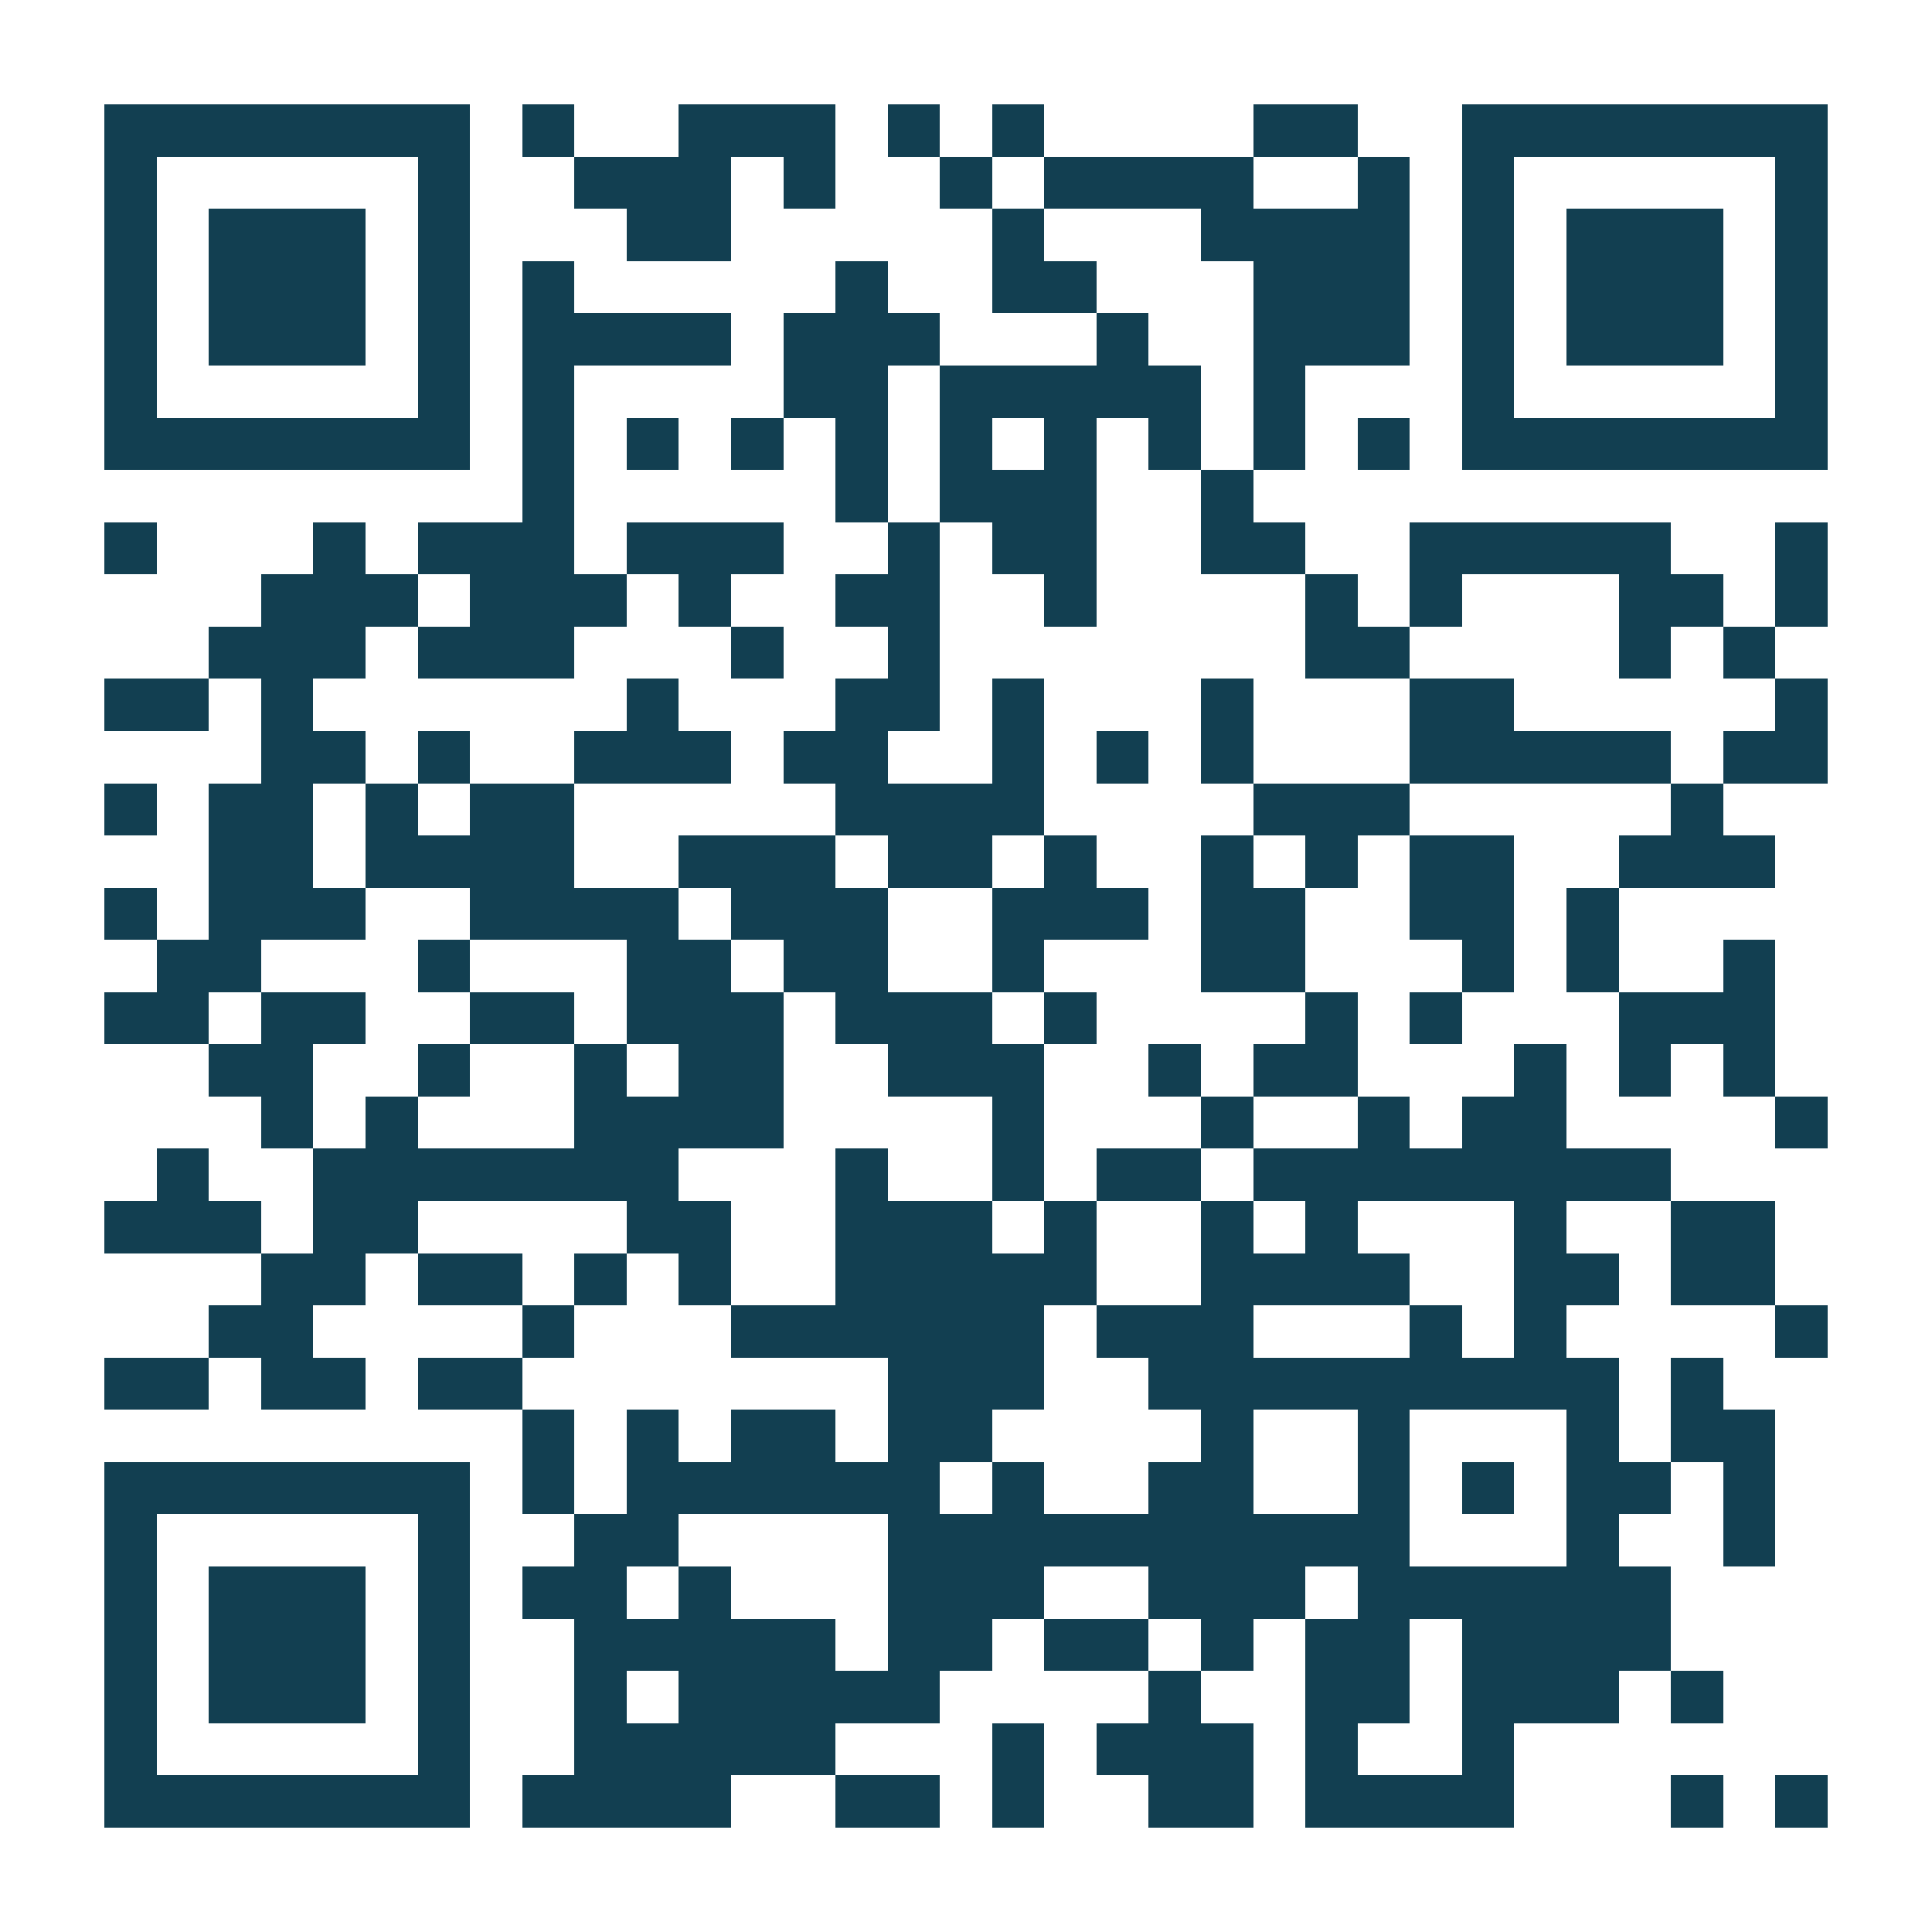
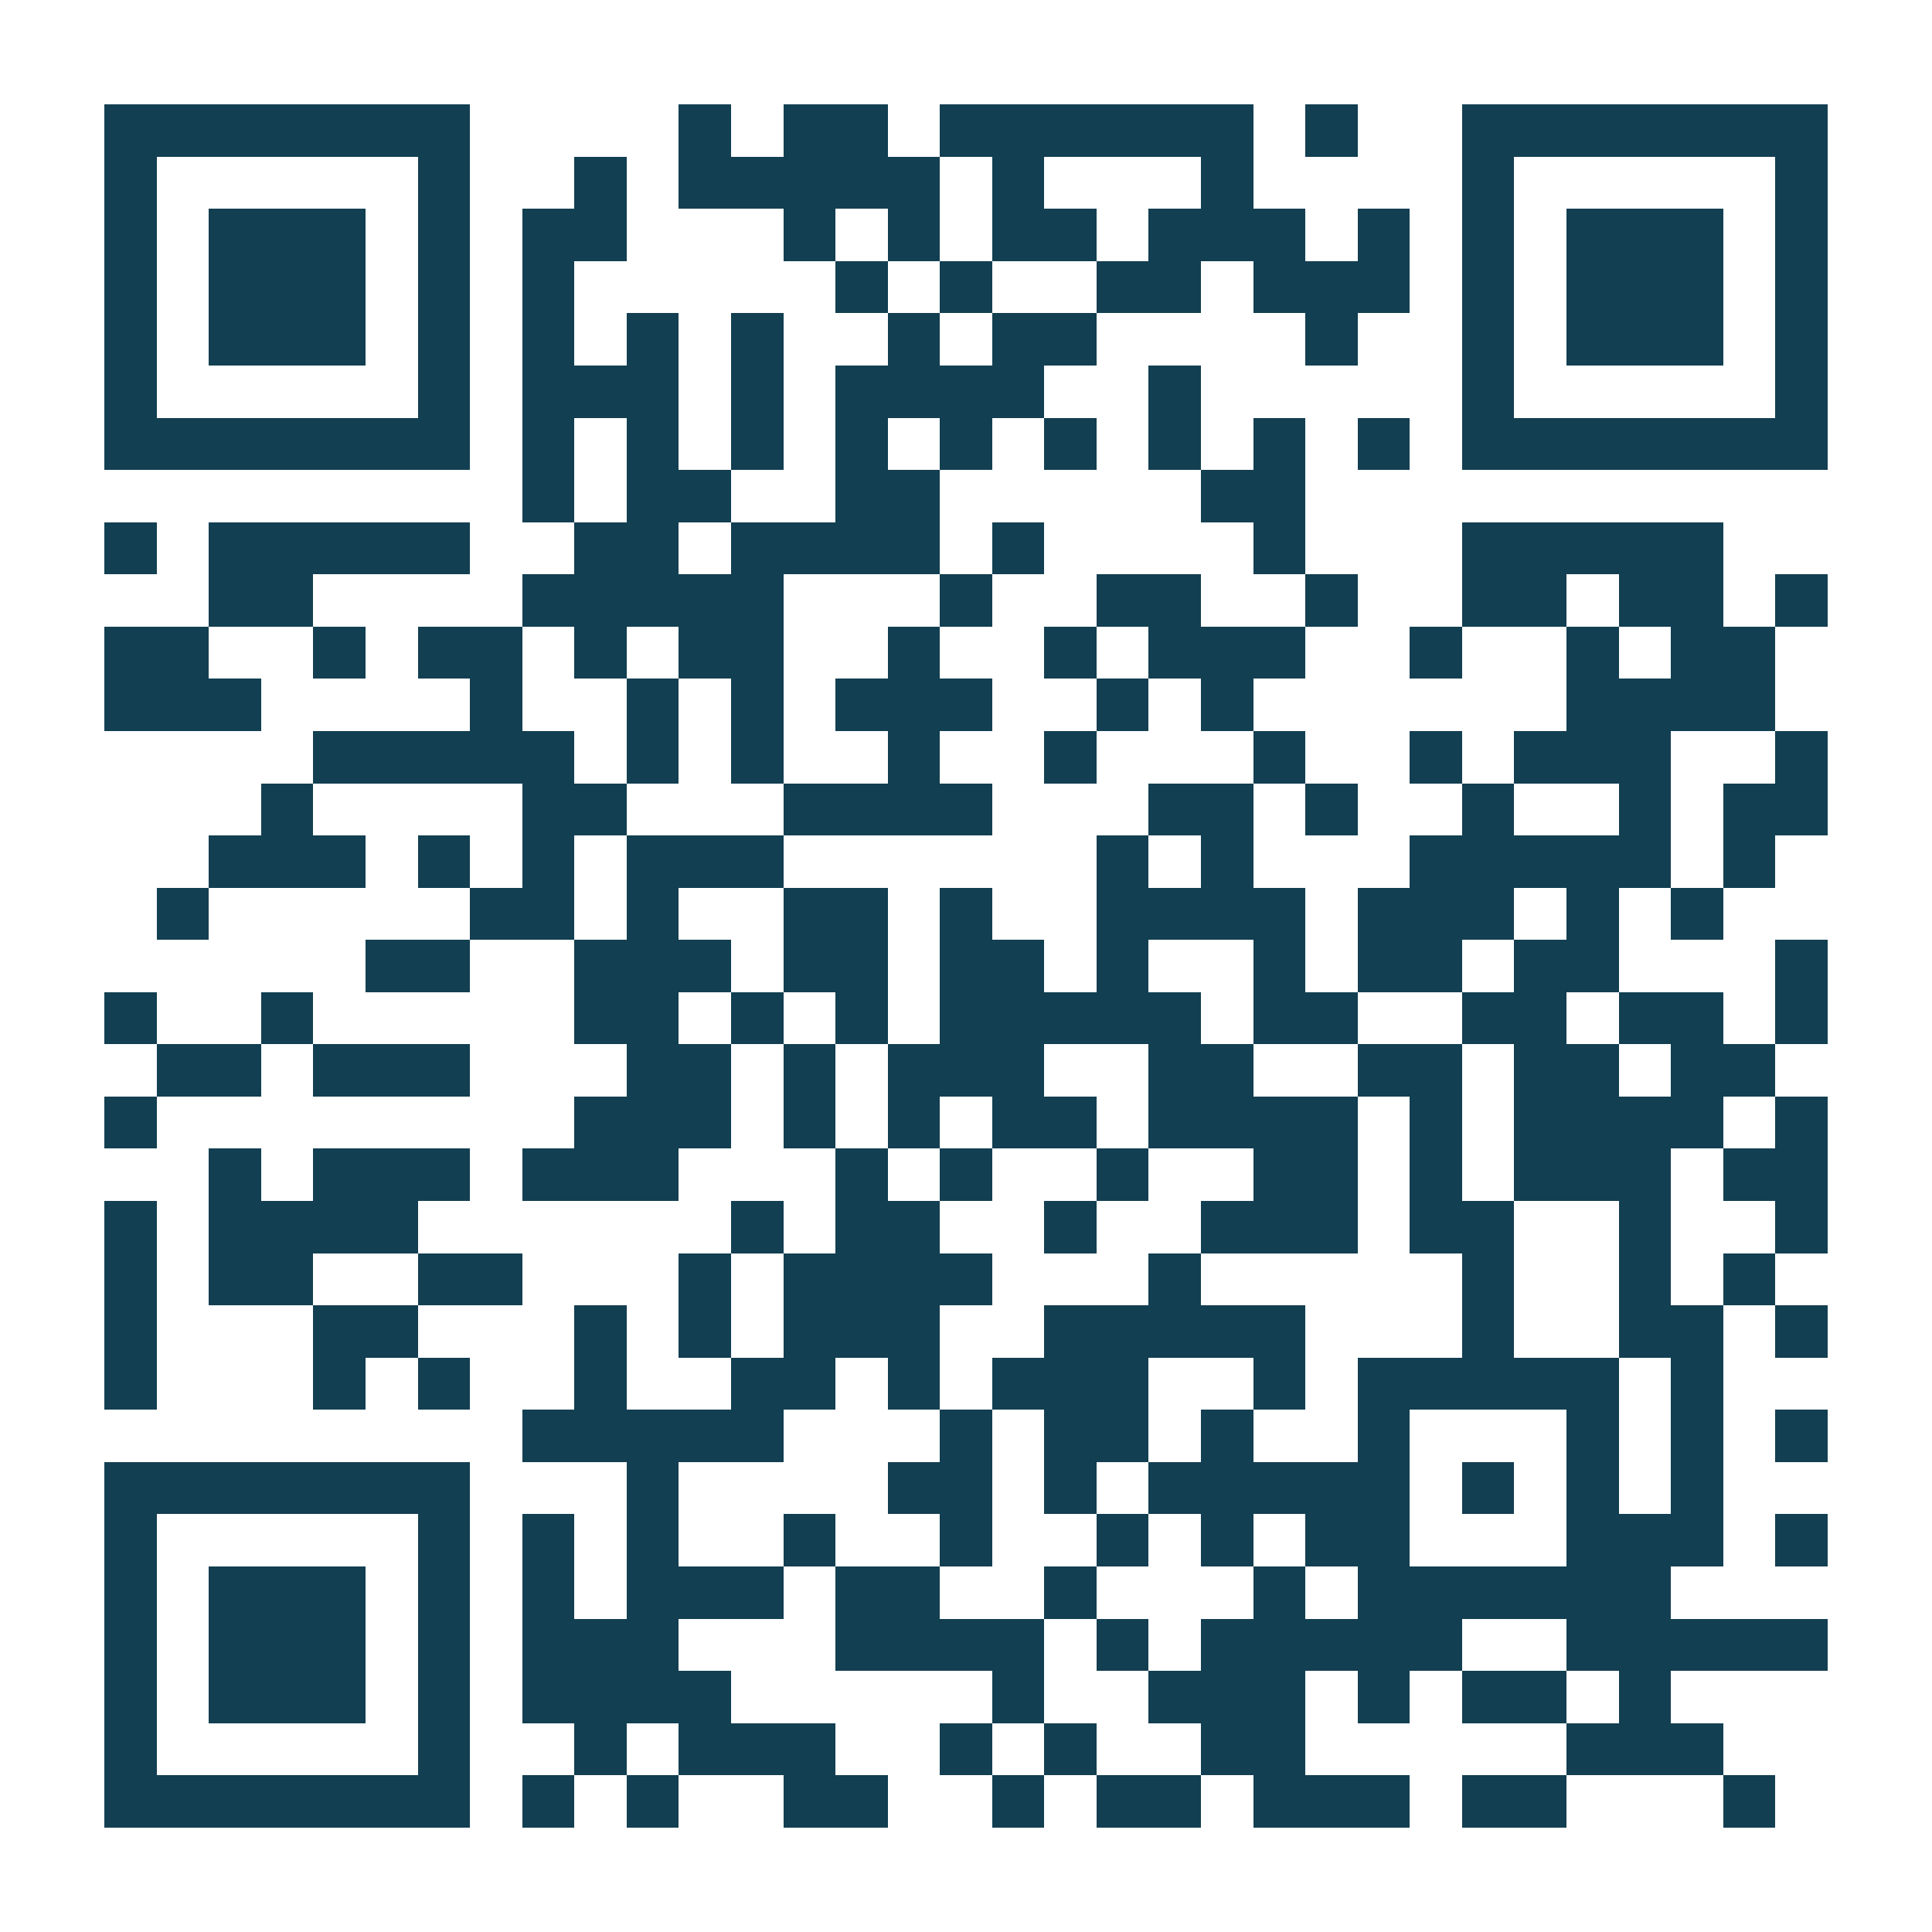
<svg xmlns="http://www.w3.org/2000/svg" viewBox="0 0 37 37" shape-rendering="crispEdges">
-   <path fill="#ffffff" d="M0 0h37v37H0z" />
-   <path stroke="#123f51" d="M2 2.5h7m1 0h1m2 0h3m1 0h1m1 0h1m4 0h2m2 0h7M2 3.5h1m5 0h1m2 0h3m1 0h1m2 0h1m1 0h4m2 0h1m1 0h1m5 0h1M2 4.5h1m1 0h3m1 0h1m3 0h2m5 0h1m3 0h4m1 0h1m1 0h3m1 0h1M2 5.5h1m1 0h3m1 0h1m1 0h1m5 0h1m2 0h2m3 0h3m1 0h1m1 0h3m1 0h1M2 6.5h1m1 0h3m1 0h1m1 0h4m1 0h3m3 0h1m2 0h3m1 0h1m1 0h3m1 0h1M2 7.5h1m5 0h1m1 0h1m4 0h2m1 0h5m1 0h1m3 0h1m5 0h1M2 8.5h7m1 0h1m1 0h1m1 0h1m1 0h1m1 0h1m1 0h1m1 0h1m1 0h1m1 0h1m1 0h7M10 9.5h1m5 0h1m1 0h3m2 0h1M2 10.5h1m3 0h1m1 0h3m1 0h3m2 0h1m1 0h2m2 0h2m2 0h5m2 0h1M5 11.5h3m1 0h3m1 0h1m2 0h2m2 0h1m4 0h1m1 0h1m3 0h2m1 0h1M4 12.5h3m1 0h3m3 0h1m2 0h1m7 0h2m4 0h1m1 0h1M2 13.5h2m1 0h1m6 0h1m3 0h2m1 0h1m3 0h1m3 0h2m5 0h1M5 14.5h2m1 0h1m2 0h3m1 0h2m2 0h1m1 0h1m1 0h1m3 0h5m1 0h2M2 15.5h1m1 0h2m1 0h1m1 0h2m5 0h4m4 0h3m5 0h1M4 16.5h2m1 0h4m2 0h3m1 0h2m1 0h1m2 0h1m1 0h1m1 0h2m2 0h3M2 17.5h1m1 0h3m2 0h4m1 0h3m2 0h3m1 0h2m2 0h2m1 0h1M3 18.5h2m3 0h1m3 0h2m1 0h2m2 0h1m3 0h2m3 0h1m1 0h1m2 0h1M2 19.5h2m1 0h2m2 0h2m1 0h3m1 0h3m1 0h1m4 0h1m1 0h1m3 0h3M4 20.5h2m2 0h1m2 0h1m1 0h2m2 0h3m2 0h1m1 0h2m3 0h1m1 0h1m1 0h1M5 21.5h1m1 0h1m3 0h4m4 0h1m3 0h1m2 0h1m1 0h2m4 0h1M3 22.5h1m2 0h7m3 0h1m2 0h1m1 0h2m1 0h8M2 23.5h3m1 0h2m4 0h2m2 0h3m1 0h1m2 0h1m1 0h1m3 0h1m2 0h2M5 24.5h2m1 0h2m1 0h1m1 0h1m2 0h5m2 0h4m2 0h2m1 0h2M4 25.5h2m4 0h1m3 0h6m1 0h3m3 0h1m1 0h1m4 0h1M2 26.5h2m1 0h2m1 0h2m7 0h3m2 0h9m1 0h1M10 27.5h1m1 0h1m1 0h2m1 0h2m4 0h1m2 0h1m3 0h1m1 0h2M2 28.5h7m1 0h1m1 0h6m1 0h1m2 0h2m2 0h1m1 0h1m1 0h2m1 0h1M2 29.5h1m5 0h1m2 0h2m4 0h10m3 0h1m2 0h1M2 30.5h1m1 0h3m1 0h1m1 0h2m1 0h1m3 0h3m2 0h3m1 0h6M2 31.5h1m1 0h3m1 0h1m2 0h5m1 0h2m1 0h2m1 0h1m1 0h2m1 0h4M2 32.5h1m1 0h3m1 0h1m2 0h1m1 0h5m4 0h1m2 0h2m1 0h3m1 0h1M2 33.5h1m5 0h1m2 0h5m3 0h1m1 0h3m1 0h1m2 0h1M2 34.5h7m1 0h4m2 0h2m1 0h1m2 0h2m1 0h4m3 0h1m1 0h1" />
+   <path fill="#FFFFFF" d="M0 0h37v37H0z" />
+   <path stroke="#123F51" d="M2 2.5h7m4 0h1m1 0h2m1 0h6m1 0h1m2 0h7M2 3.5h1m5 0h1m2 0h1m1 0h5m1 0h1m3 0h1m4 0h1m5 0h1M2 4.5h1m1 0h3m1 0h1m1 0h2m3 0h1m1 0h1m1 0h2m1 0h3m1 0h1m1 0h1m1 0h3m1 0h1M2 5.5h1m1 0h3m1 0h1m1 0h1m5 0h1m1 0h1m2 0h2m1 0h3m1 0h1m1 0h3m1 0h1M2 6.5h1m1 0h3m1 0h1m1 0h1m1 0h1m1 0h1m2 0h1m1 0h2m4 0h1m2 0h1m1 0h3m1 0h1M2 7.5h1m5 0h1m1 0h3m1 0h1m1 0h4m2 0h1m5 0h1m5 0h1M2 8.5h7m1 0h1m1 0h1m1 0h1m1 0h1m1 0h1m1 0h1m1 0h1m1 0h1m1 0h1m1 0h7M10 9.5h1m1 0h2m2 0h2m5 0h2M2 10.5h1m1 0h5m2 0h2m1 0h4m1 0h1m4 0h1m3 0h5M4 11.5h2m4 0h5m3 0h1m2 0h2m2 0h1m2 0h2m1 0h2m1 0h1M2 12.5h2m2 0h1m1 0h2m1 0h1m1 0h2m2 0h1m2 0h1m1 0h3m2 0h1m2 0h1m1 0h2M2 13.5h3m4 0h1m2 0h1m1 0h1m1 0h3m2 0h1m1 0h1m6 0h4M6 14.5h5m1 0h1m1 0h1m2 0h1m2 0h1m3 0h1m2 0h1m1 0h3m2 0h1M5 15.5h1m4 0h2m3 0h4m3 0h2m1 0h1m2 0h1m2 0h1m1 0h2M4 16.5h3m1 0h1m1 0h1m1 0h3m6 0h1m1 0h1m3 0h5m1 0h1M3 17.5h1m5 0h2m1 0h1m2 0h2m1 0h1m2 0h4m1 0h3m1 0h1m1 0h1M7 18.5h2m2 0h3m1 0h2m1 0h2m1 0h1m2 0h1m1 0h2m1 0h2m3 0h1M2 19.5h1m2 0h1m5 0h2m1 0h1m1 0h1m1 0h5m1 0h2m2 0h2m1 0h2m1 0h1M3 20.5h2m1 0h3m3 0h2m1 0h1m1 0h3m2 0h2m2 0h2m1 0h2m1 0h2M2 21.5h1m8 0h3m1 0h1m1 0h1m1 0h2m1 0h4m1 0h1m1 0h4m1 0h1M4 22.5h1m1 0h3m1 0h3m3 0h1m1 0h1m2 0h1m2 0h2m1 0h1m1 0h3m1 0h2M2 23.5h1m1 0h4m6 0h1m1 0h2m2 0h1m2 0h3m1 0h2m2 0h1m2 0h1M2 24.5h1m1 0h2m2 0h2m3 0h1m1 0h4m3 0h1m5 0h1m2 0h1m1 0h1M2 25.5h1m3 0h2m3 0h1m1 0h1m1 0h3m2 0h5m3 0h1m2 0h2m1 0h1M2 26.5h1m3 0h1m1 0h1m2 0h1m2 0h2m1 0h1m1 0h3m2 0h1m1 0h5m1 0h1M10 27.5h5m3 0h1m1 0h2m1 0h1m2 0h1m3 0h1m1 0h1m1 0h1M2 28.5h7m3 0h1m4 0h2m1 0h1m1 0h5m1 0h1m1 0h1m1 0h1M2 29.5h1m5 0h1m1 0h1m1 0h1m2 0h1m2 0h1m2 0h1m1 0h1m1 0h2m3 0h3m1 0h1M2 30.5h1m1 0h3m1 0h1m1 0h1m1 0h3m1 0h2m2 0h1m3 0h1m1 0h6M2 31.5h1m1 0h3m1 0h1m1 0h3m3 0h4m1 0h1m1 0h5m2 0h5M2 32.5h1m1 0h3m1 0h1m1 0h4m5 0h1m2 0h3m1 0h1m1 0h2m1 0h1M2 33.5h1m5 0h1m2 0h1m1 0h3m2 0h1m1 0h1m2 0h2m5 0h3M2 34.5h7m1 0h1m1 0h1m2 0h2m2 0h1m1 0h2m1 0h3m1 0h2m3 0h1" />
</svg>
